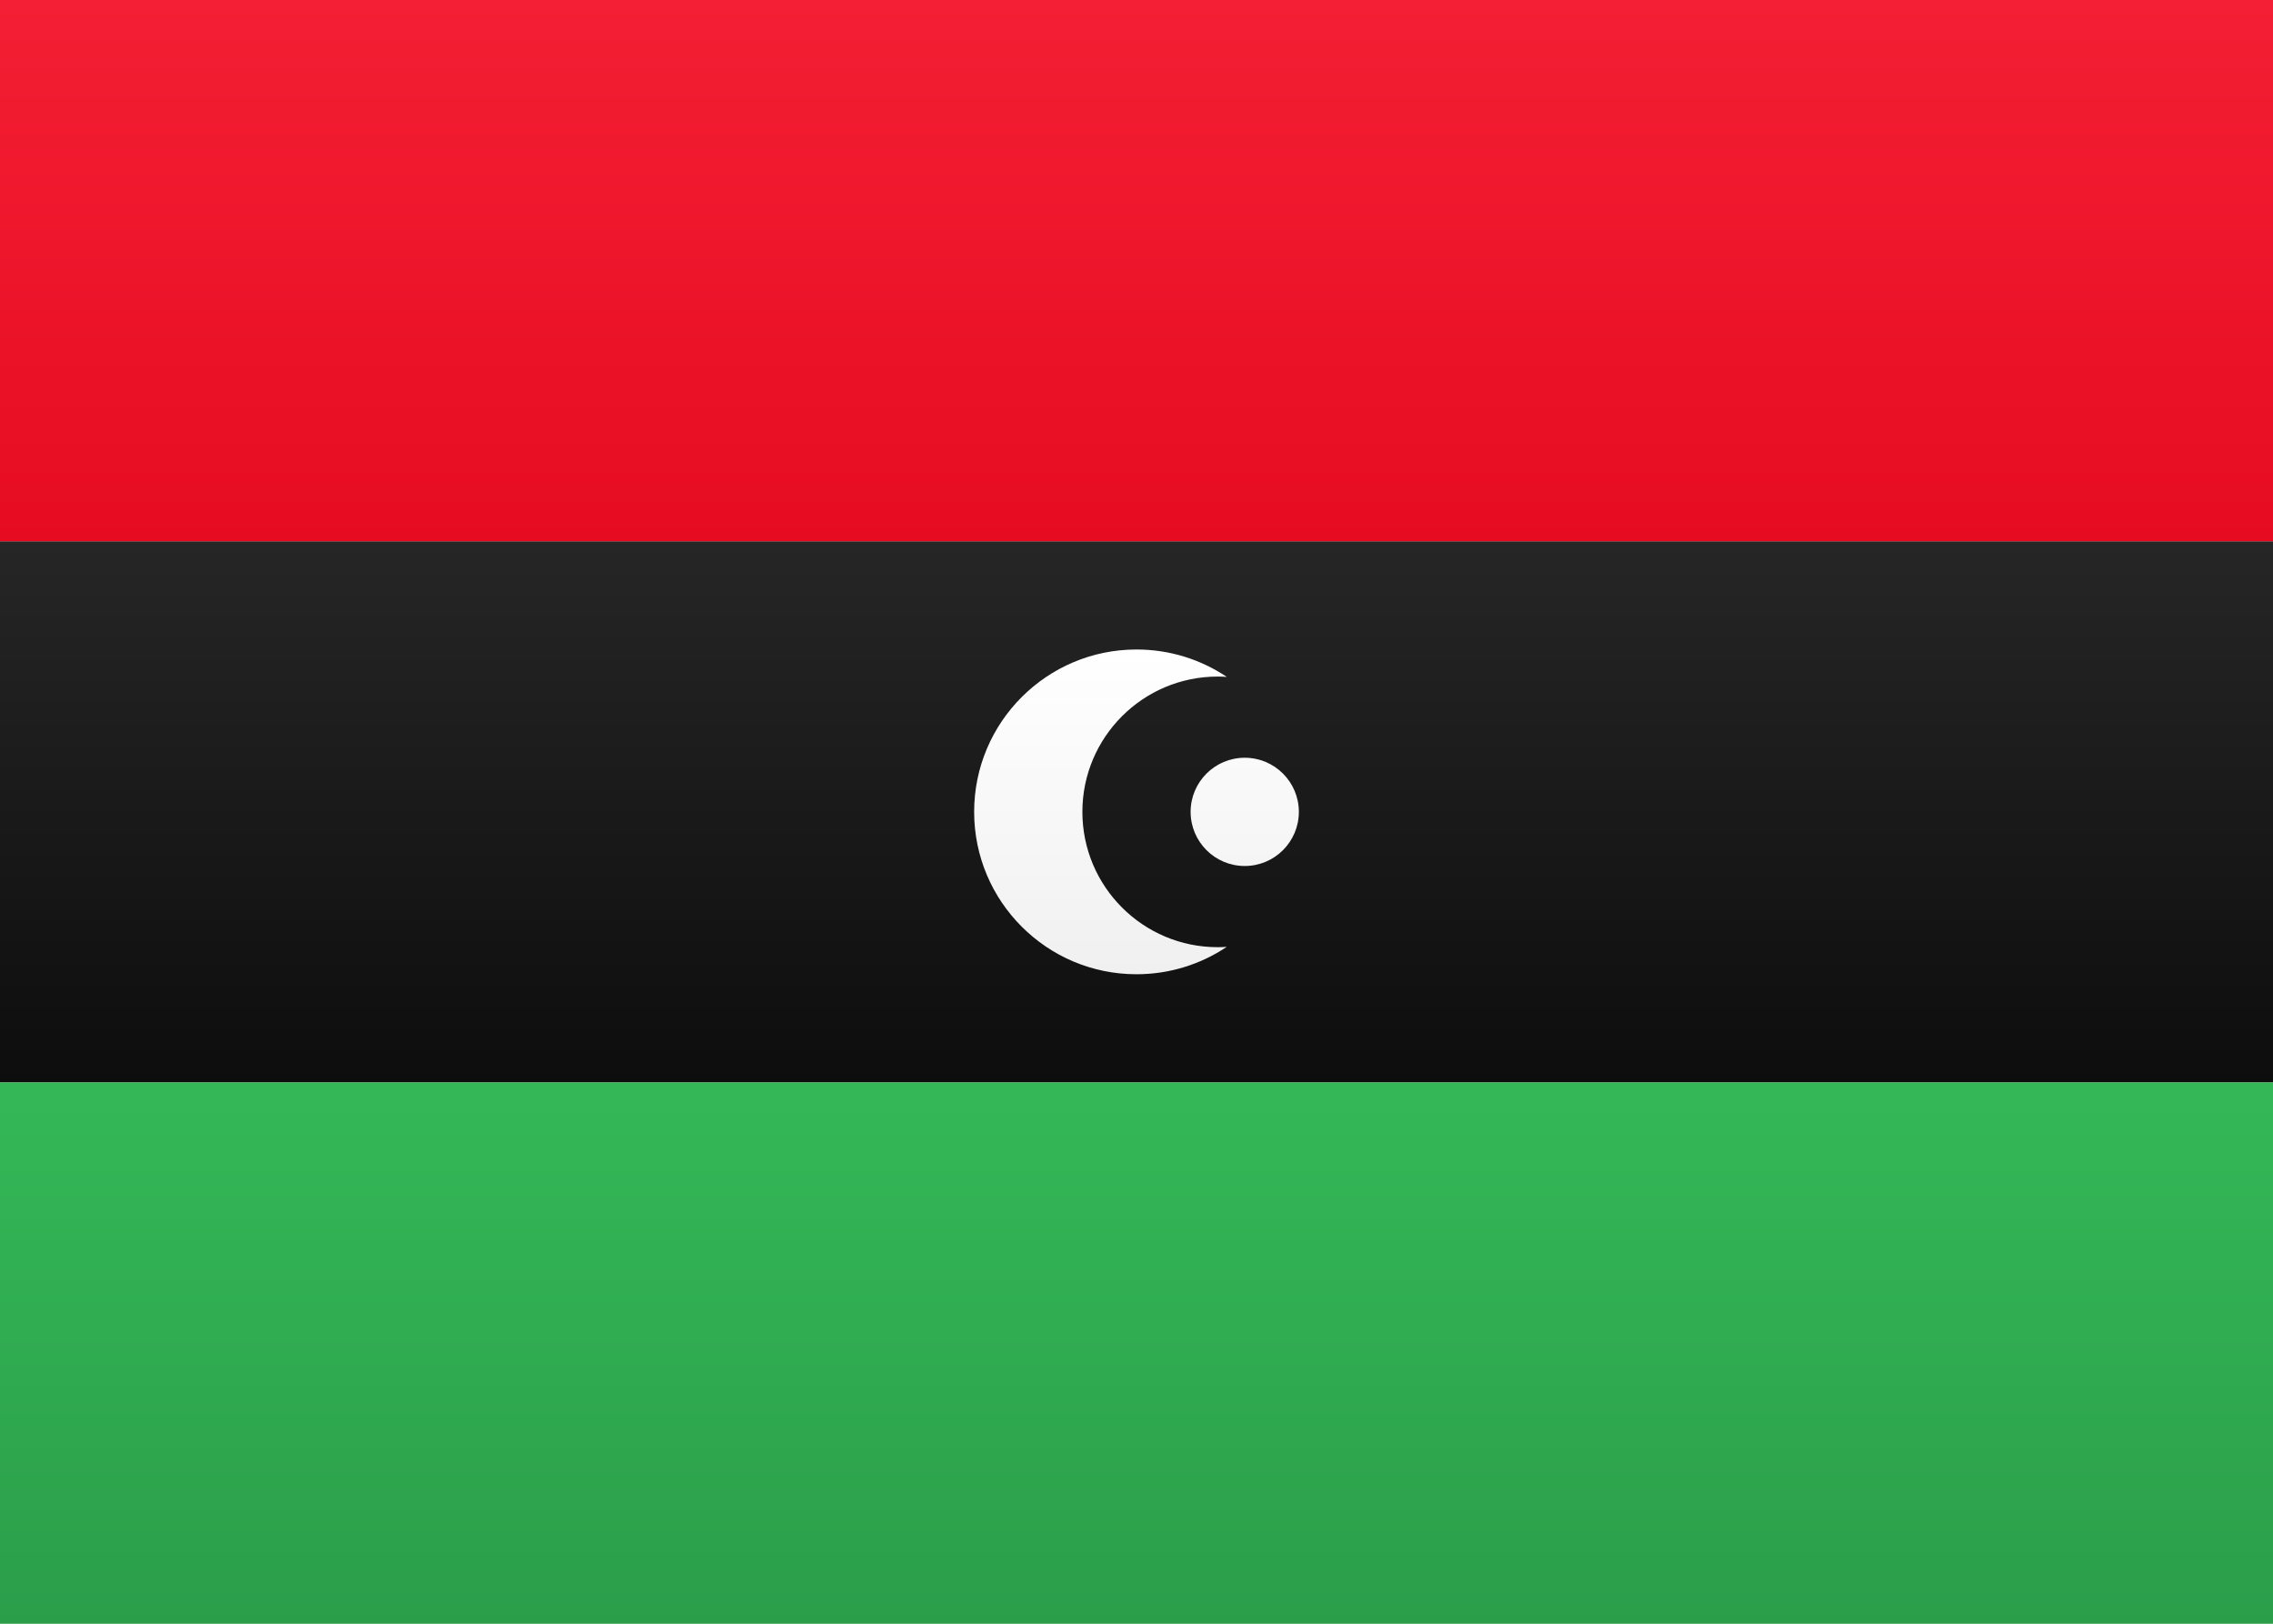
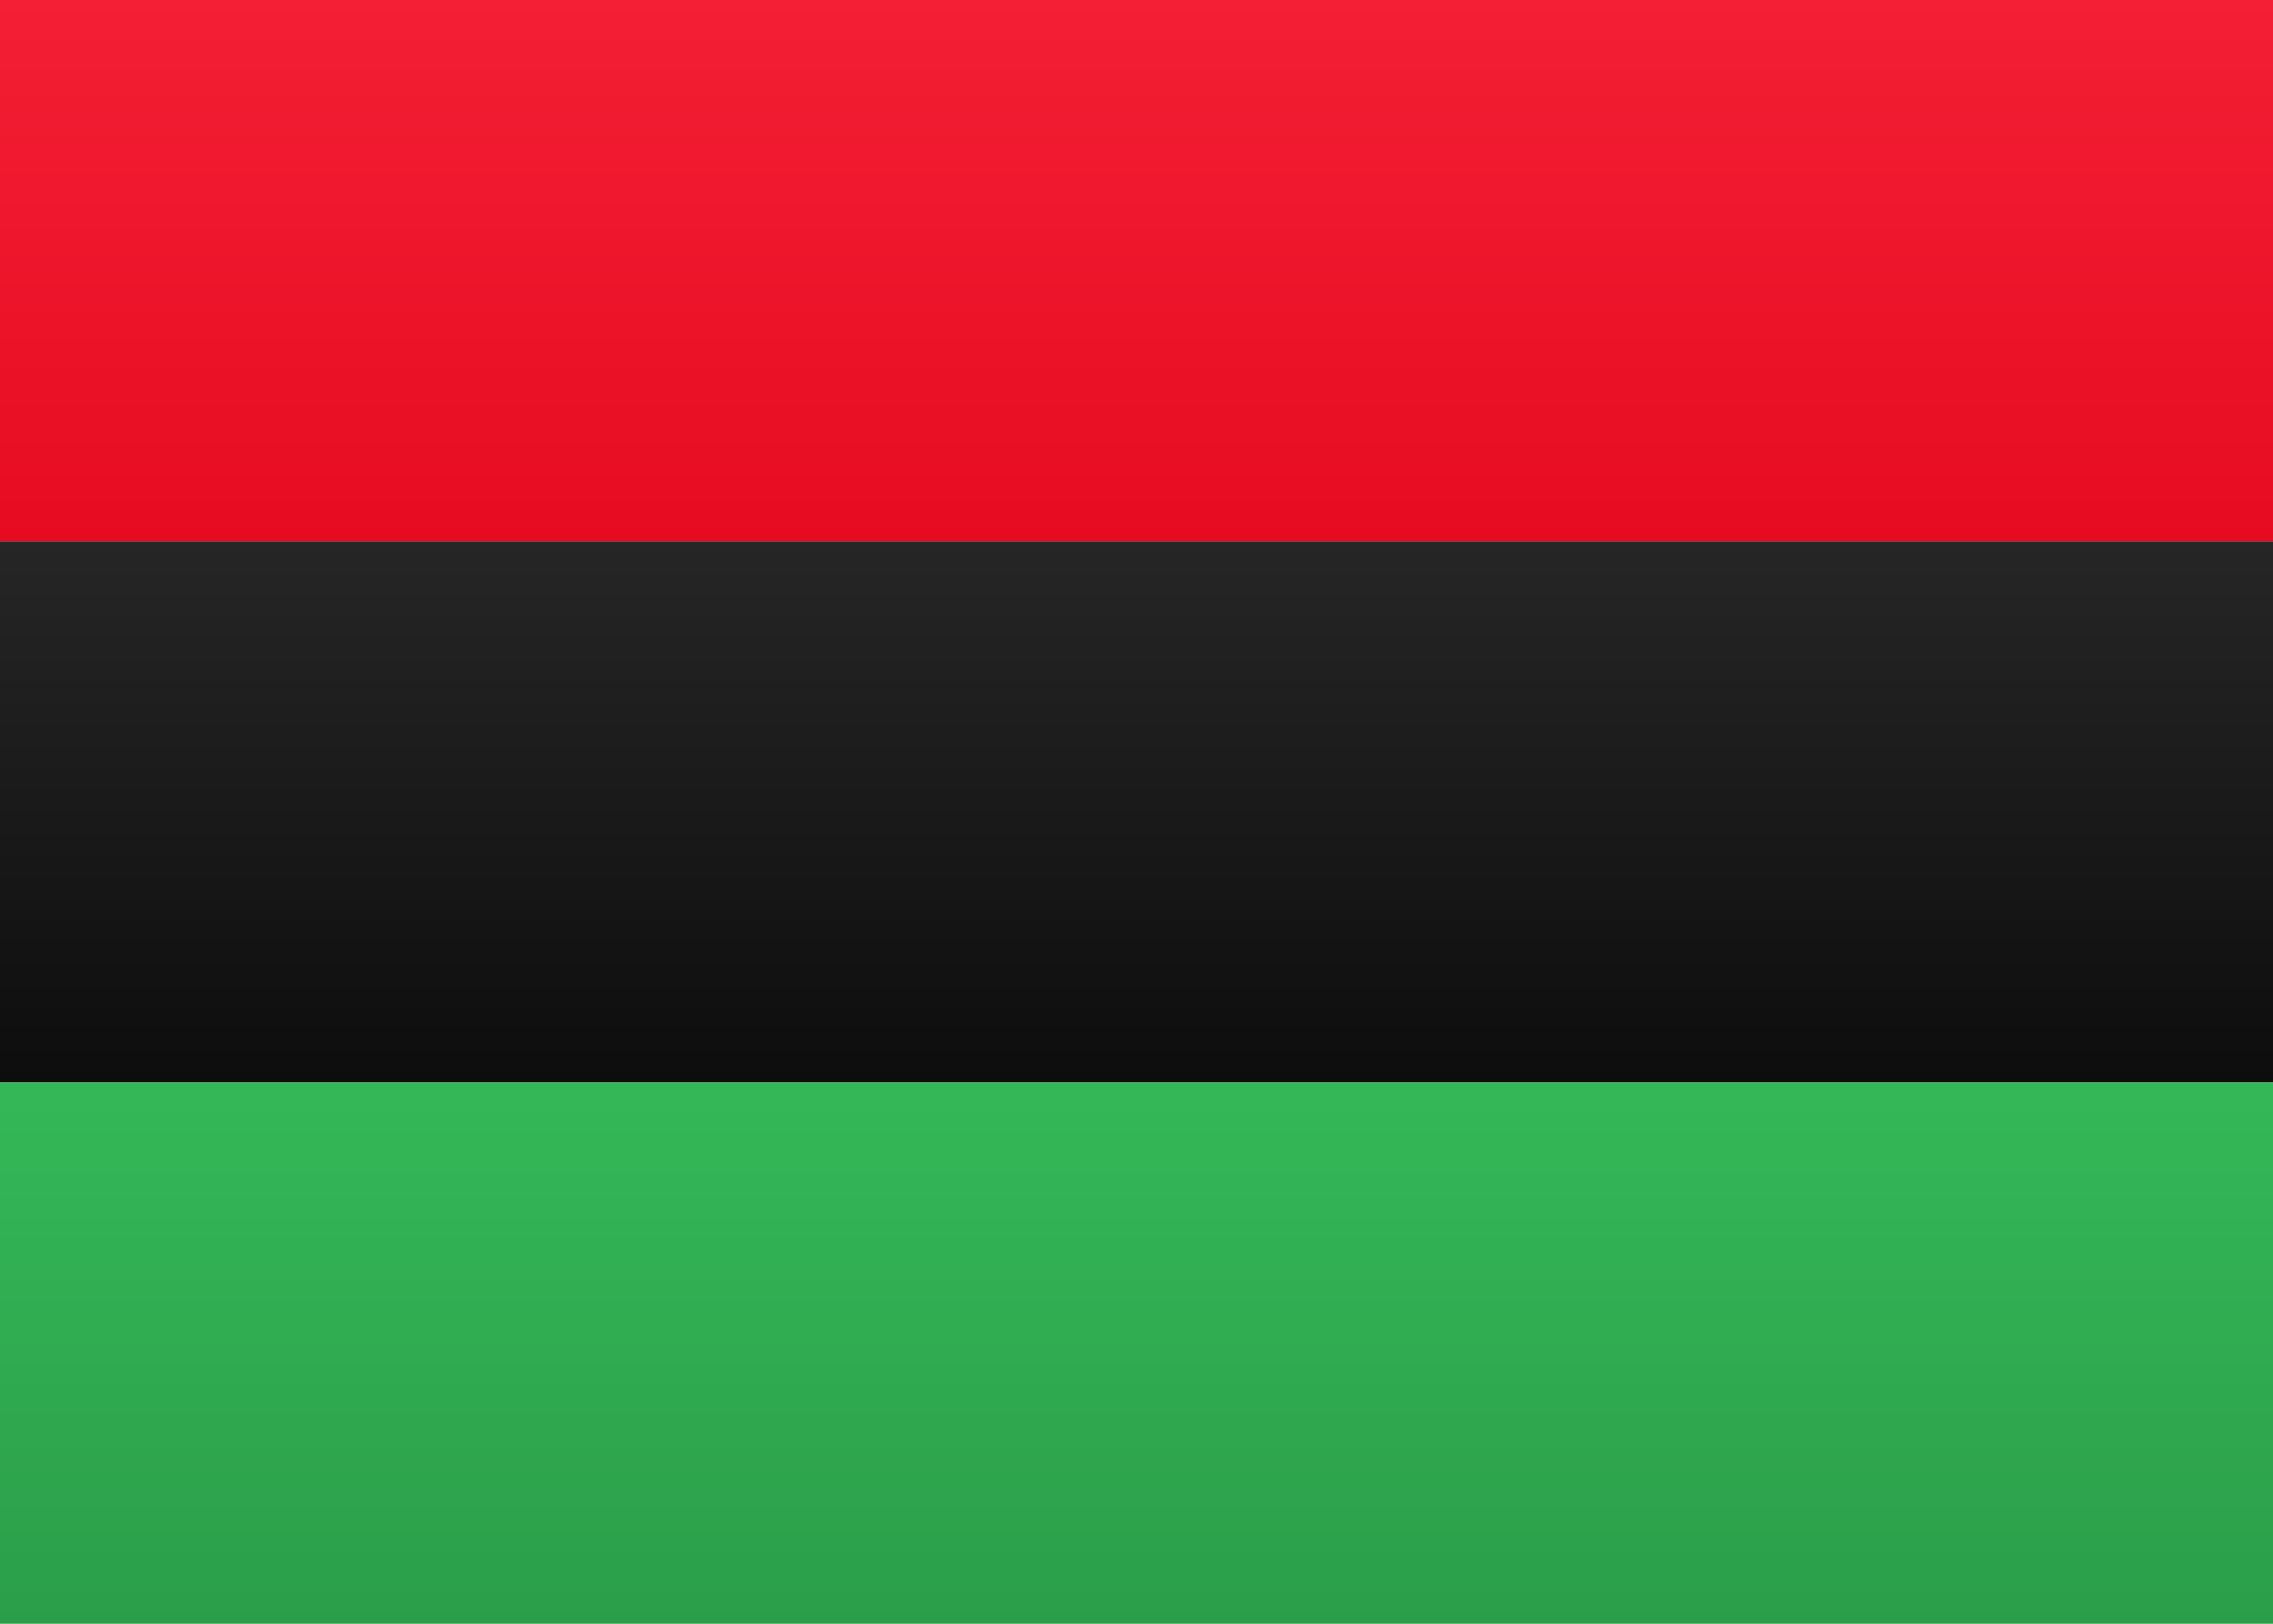
<svg xmlns="http://www.w3.org/2000/svg" width="21px" height="15px" viewBox="0 0 21 15" version="1.1">
  <defs>
    <linearGradient x1="50%" y1="0%" x2="50%" y2="100%" id="linearGradient-1">
      <stop stop-color="#FFFFFF" offset="0%" />
      <stop stop-color="#F0F0F0" offset="100%" />
    </linearGradient>
    <linearGradient x1="50%" y1="0%" x2="50%" y2="100%" id="linearGradient-2">
      <stop stop-color="#262626" offset="0%" />
      <stop stop-color="#0D0D0D" offset="100%" />
    </linearGradient>
    <linearGradient x1="50%" y1="0%" x2="50%" y2="100%" id="linearGradient-3">
      <stop stop-color="#34B857" offset="0%" />
      <stop stop-color="#2B9E4A" offset="100%" />
    </linearGradient>
    <linearGradient x1="50%" y1="0%" x2="50%" y2="100%" id="linearGradient-4">
      <stop stop-color="#F41F34" offset="0%" />
      <stop stop-color="#E60B21" offset="100%" />
    </linearGradient>
  </defs>
  <g id="Symbols" stroke="none" stroke-width="1" fill="none" fill-rule="evenodd">
    <g id="LY">
-       <rect id="FlagBackground" fill="url(#linearGradient-1)" x="0" y="0" width="21" height="15" />
+       <rect id="FlagBackground" x="0" y="0" width="21" height="15" />
      <rect id="Rectangle-2" fill="url(#linearGradient-2)" x="0" y="5" width="21" height="5" />
      <rect id="Rectangle-2" fill="url(#linearGradient-3)" x="0" y="10" width="21" height="5" />
      <rect id="Rectangle-2" fill="url(#linearGradient-4)" x="0" y="0" width="21" height="5" />
-       <path d="M11.334,6.253 C11.306,6.251 11.278,6.25 11.25,6.25 C10.56,6.25 10,6.81 10,7.5 C10,8.19 10.56,8.75 11.25,8.75 C11.278,8.75 11.306,8.749 11.334,8.747 C11.095,8.907 10.808,9 10.5,9 C9.672,9 9,8.328 9,7.5 C9,6.672 9.672,6 10.5,6 C10.808,6 11.095,6.093 11.334,6.253 Z M11.5,8 C11.224,8 11,7.776 11,7.5 C11,7.224 11.224,7 11.5,7 C11.776,7 12,7.224 12,7.5 C12,7.776 11.776,8 11.5,8 Z" id="Oval-68" fill="url(#linearGradient-1)" />
+       <path d="M11.334,6.253 C11.306,6.251 11.278,6.25 11.25,6.25 C10.56,6.25 10,6.81 10,7.5 C10,8.19 10.56,8.75 11.25,8.75 C11.278,8.75 11.306,8.749 11.334,8.747 C11.095,8.907 10.808,9 10.5,9 C9.672,9 9,8.328 9,7.5 C9,6.672 9.672,6 10.5,6 C10.808,6 11.095,6.093 11.334,6.253 Z M11.5,8 C11.224,8 11,7.776 11,7.5 C11,7.224 11.224,7 11.5,7 C11.776,7 12,7.224 12,7.5 C12,7.776 11.776,8 11.5,8 Z" id="Oval-68" />
    </g>
  </g>
</svg>
